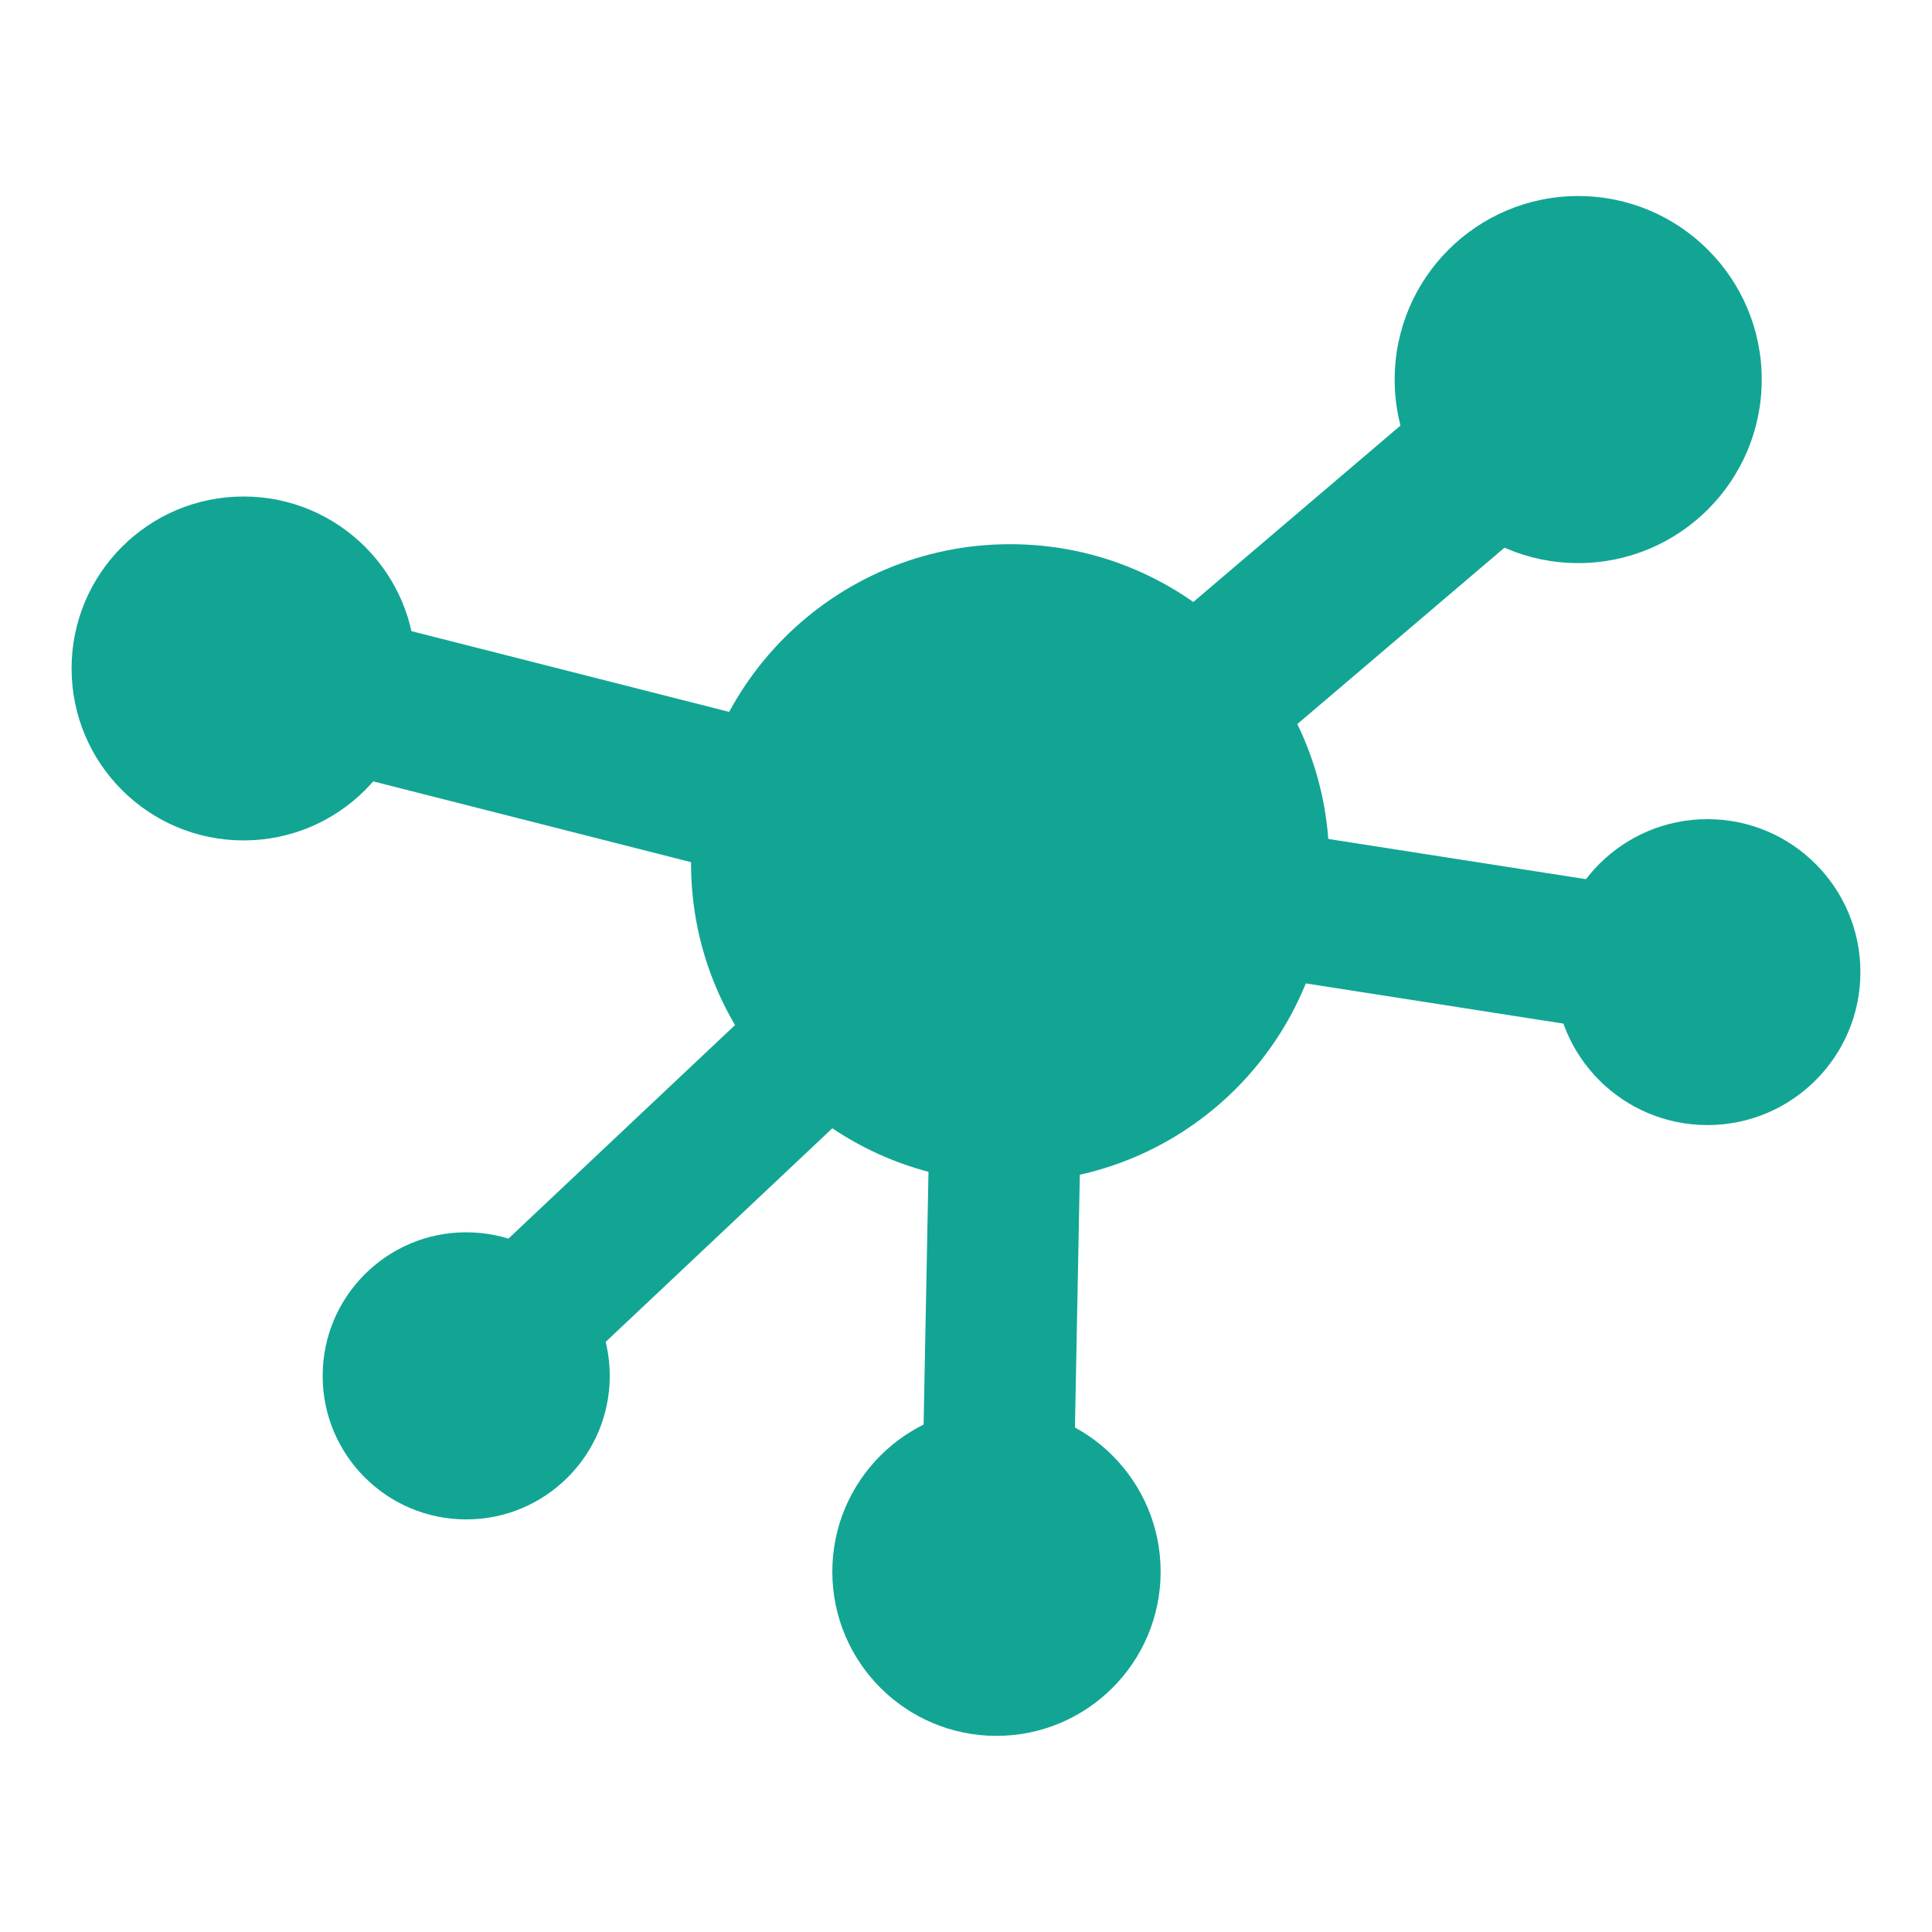
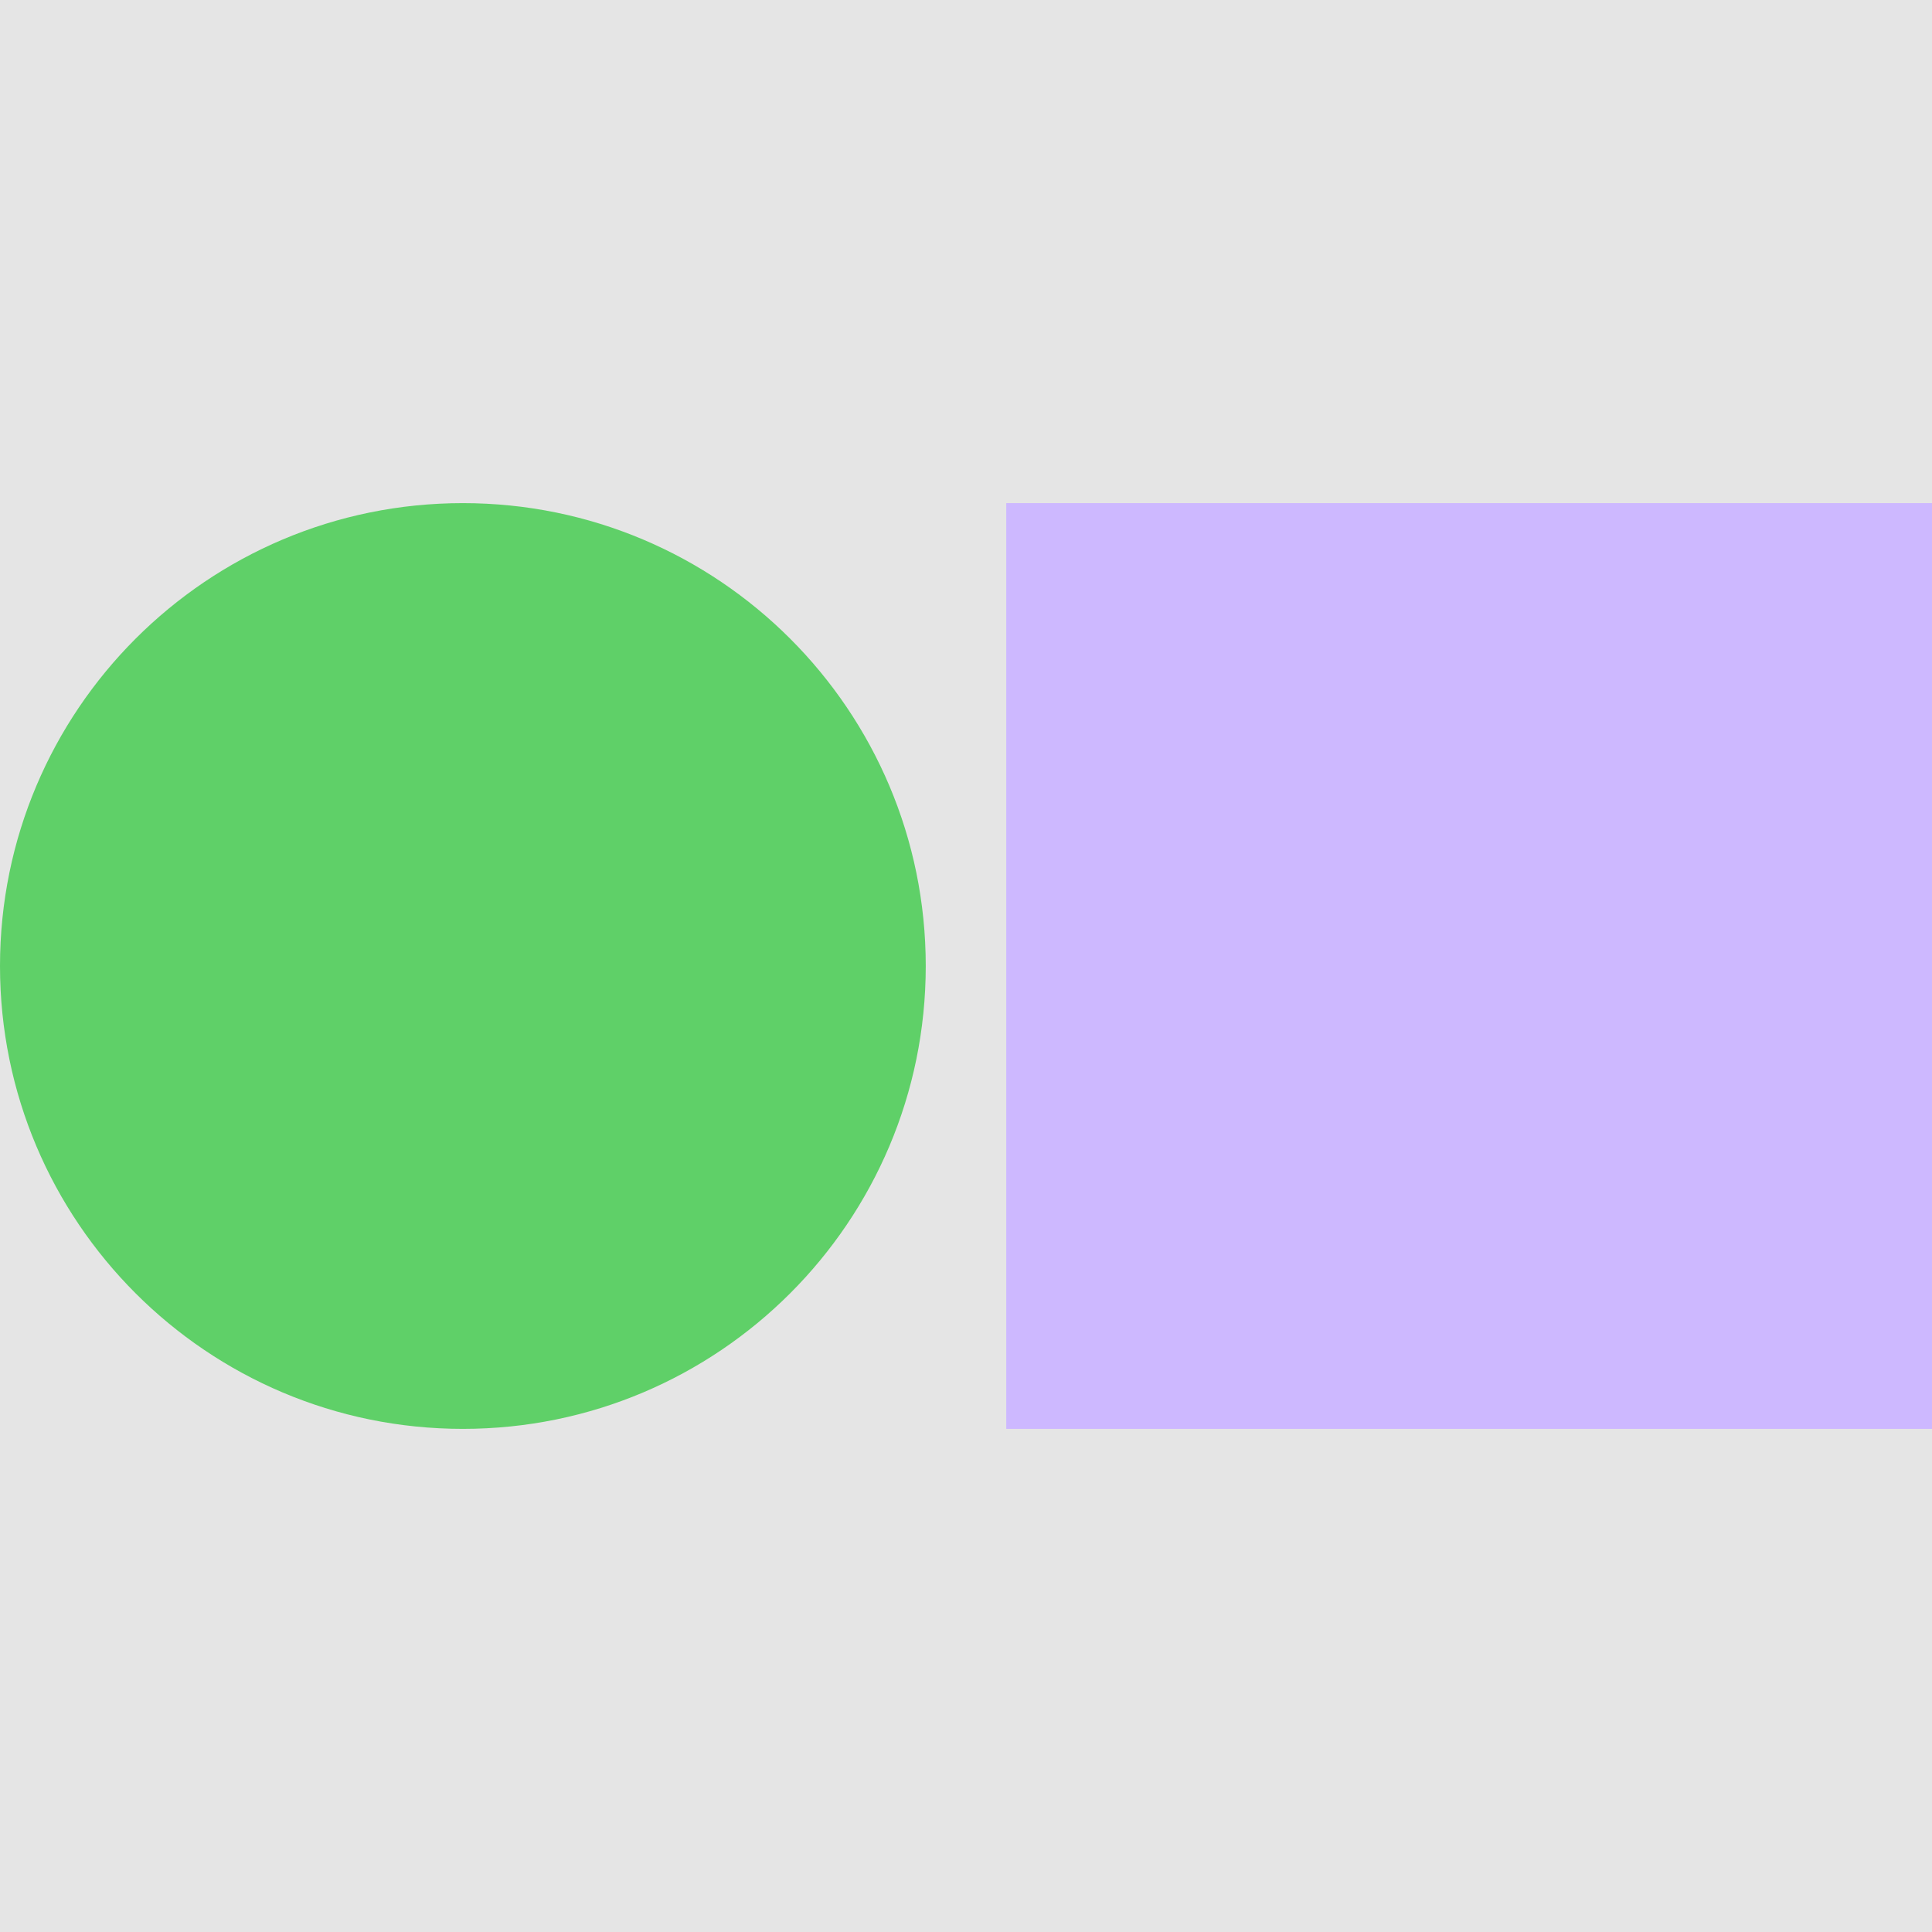
- <svg xmlns="http://www.w3.org/2000/svg" viewBox="-107.38 -91.77 205.38 205.38">
-   <style>.n{fill:#12A594}.l{stroke:#12A594;stroke-linecap:round}</style>
-   <circle class="n" cx="-57.82" cy="54.49" r="15.26" />
-   <line class="l" x1="0.00" y1="0.00" x2="-57.82" y2="54.49" stroke-width="15.08" />
-   <circle class="n" cx="74.13" cy="11.57" r="16.26" />
-   <line class="l" x1="0.00" y1="0.00" x2="74.13" y2="11.57" stroke-width="15.54" />
-   <circle class="n" cx="0.00" cy="0.00" r="33.92" />
-   <line class="l" x1="0.00" y1="0.00" x2="-1.45" y2="75.31" stroke-width="16.09" />
-   <circle class="n" cx="-1.45" cy="75.31" r="17.45" />
-   <line class="l" x1="0.00" y1="0.00" x2="-81.49" y2="-20.71" stroke-width="16.48" />
-   <circle class="n" cx="-81.49" cy="-20.71" r="18.28" />
-   <line class="l" x1="0.00" y1="0.00" x2="60.39" y2="-51.42" stroke-width="17.05" />
-   <circle class="n" cx="60.39" cy="-51.42" r="19.51" />
+ <svg xmlns="http://www.w3.org/2000/svg" viewBox="0 0 48 48">
+   <rect width="48" height="48" fill="#e5e5e5" />
+   <circle cx="11.5" cy="24" r="11.5" fill="#5fd068" />
+   <rect x="25" y="12.5" width="23" height="23" fill="#cdb8ff" />
</svg>
